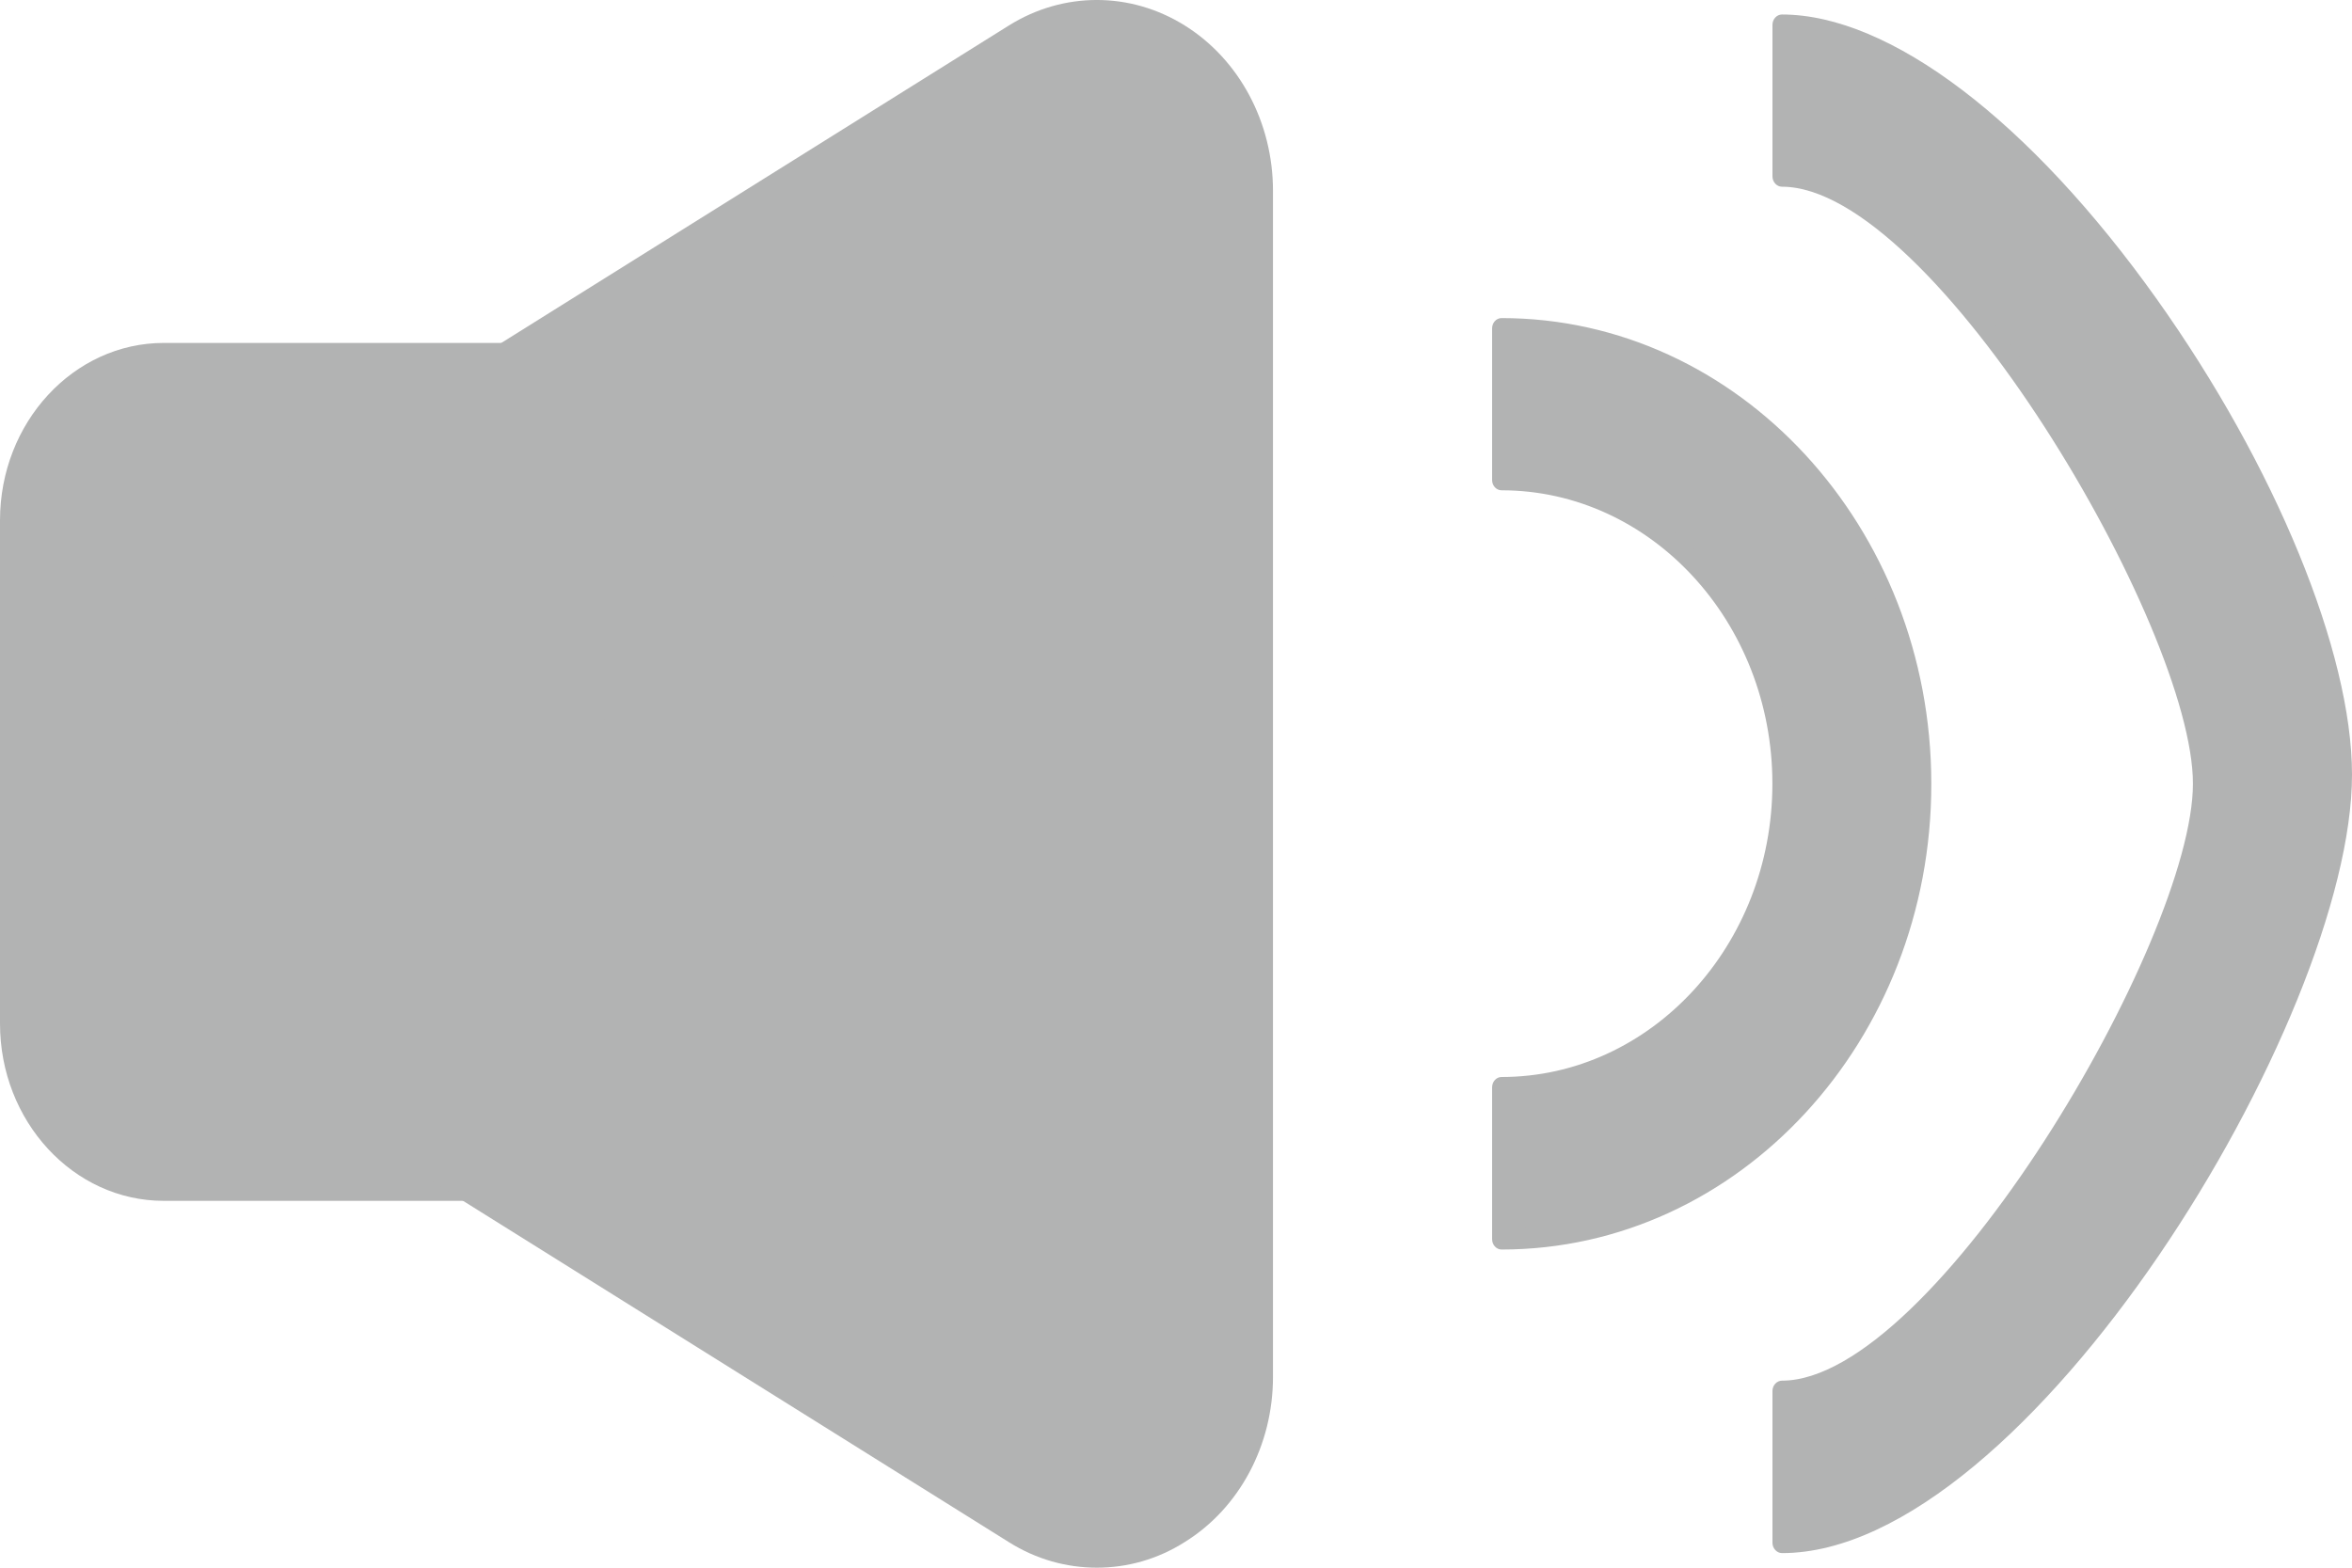
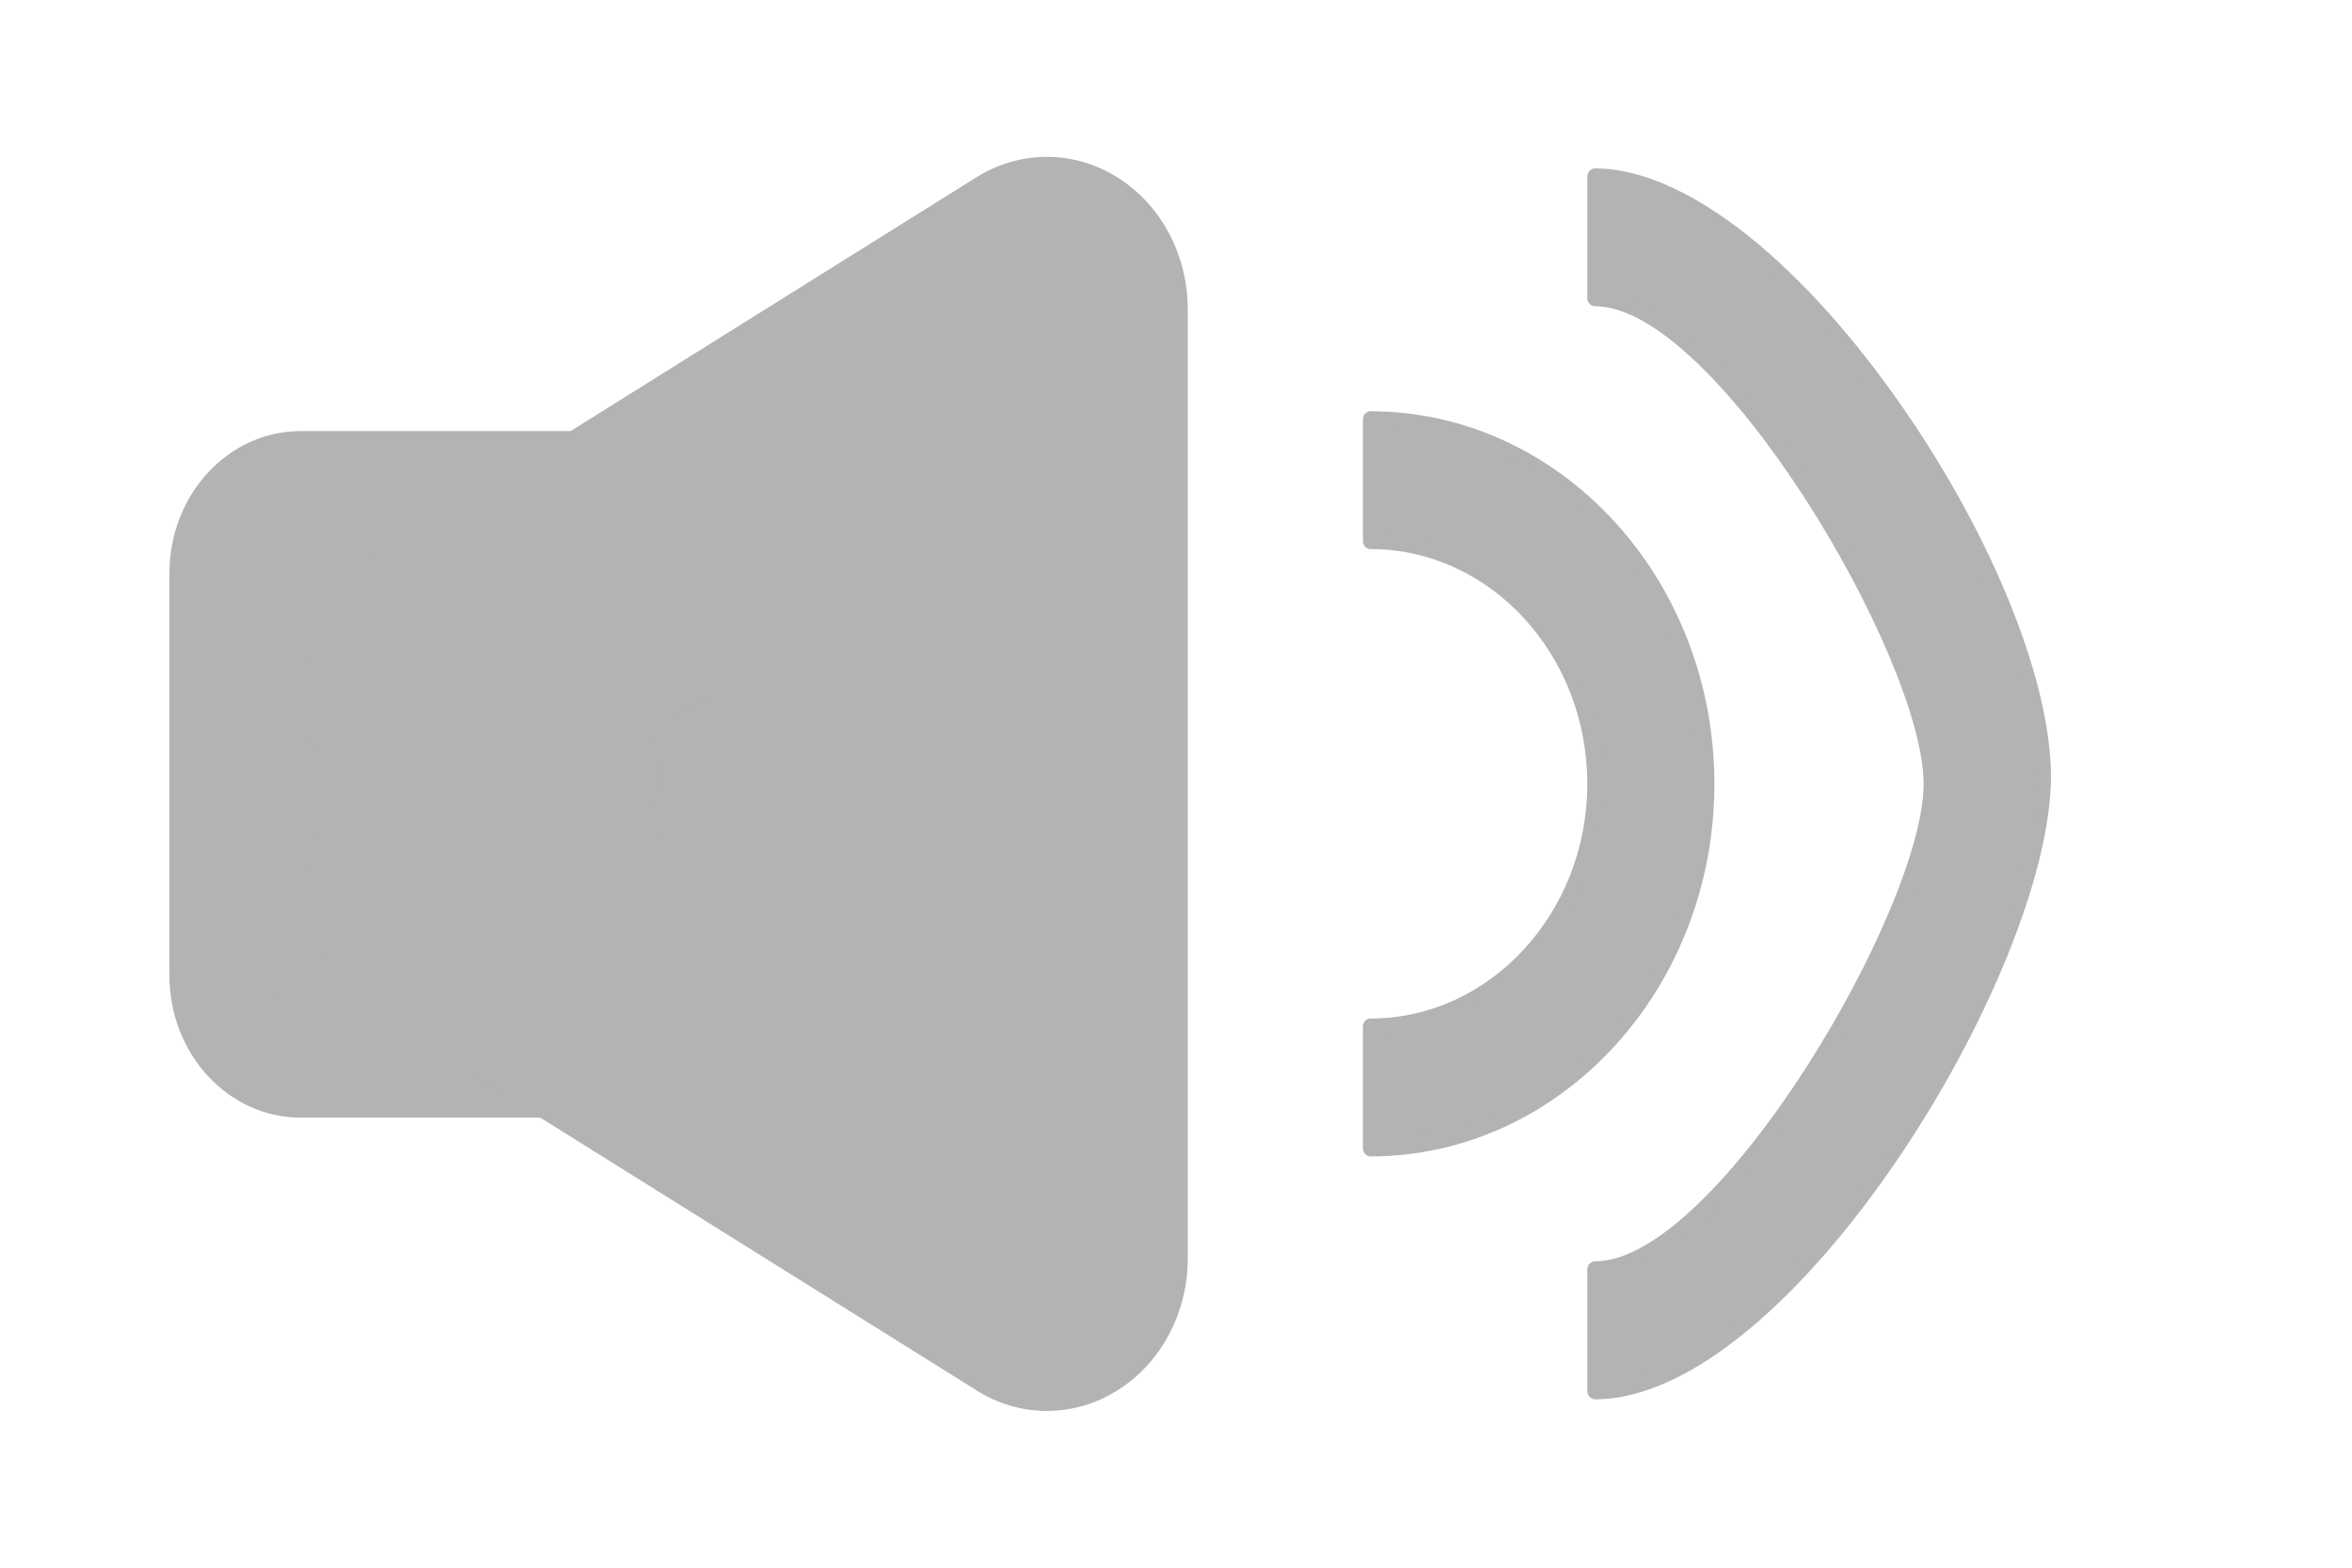
<svg xmlns="http://www.w3.org/2000/svg" version="1.1" id="Layer_1" x="0px" y="0px" width="30px" height="20px" viewBox="0 0 30 20" enable-background="new 0 0 30 20" xml:space="preserve">
  <g>
-     <path fill="#B2B3B3" d="M2.089,14.479c-0.723,0-1.312-0.638-1.312-1.42V6.639c0-0.784,0.588-1.421,1.312-1.421h4.944   c0.724,0,1.312,0.638,1.312,1.421v6.419c0,0.781-0.588,1.42-1.312,1.42H2.089L2.089,14.479z" />
-     <path fill="#B2B3B3" d="M7.033,6.06c0.295,0,0.535,0.259,0.535,0.579v6.419c0,0.317-0.24,0.577-0.535,0.577H2.089   c-0.295,0-0.534-0.26-0.534-0.577V6.639c0-0.32,0.239-0.579,0.534-0.579H7.033 M7.033,4.375H2.089C0.937,4.375,0,5.391,0,6.639   v6.419c0,1.248,0.937,2.262,2.089,2.262h4.944c1.152,0,2.089-1.014,2.089-2.262V6.639C9.123,5.391,8.186,4.375,7.033,4.375   L7.033,4.375z" />
-     <polygon fill="#B2B3B3" points="5.535,9.848 4.388,8.439 7.942,6.216 13.991,2.433 13.991,10 13.991,17.566 7.942,13.783    4.496,11.628  " />
-     <path fill="#B2B3B3" d="M13.991,20c-0.388,0-0.775-0.107-1.123-0.326l-9.494-5.938c-0.529-0.332-0.911-0.883-1.058-1.525   c-0.146-0.643-0.044-1.322,0.283-1.882l0.139-0.238l-0.033-0.04C2.259,9.503,2.063,8.768,2.171,8.047   c0.109-0.72,0.51-1.35,1.093-1.714l9.603-6.007c0.695-0.435,1.551-0.435,2.246,0c0.696,0.435,1.124,1.238,1.124,2.107v15.135   c0,0.869-0.428,1.672-1.124,2.104C14.766,19.893,14.378,20,13.991,20z M7.614,10.77l4.131,2.584V6.646L7.694,9.18   C7.831,9.699,7.806,10.259,7.614,10.77z" />
+     <path fill="#B2B3B3" d="M3.832,13.583c-0.578,0-1.05-0.51-1.05-1.138V7.312c0-0.627,0.471-1.137,1.05-1.137h3.955   c0.579,0,1.05,0.511,1.05,1.137v5.135c0,0.625-0.471,1.137-1.05,1.137L3.832,13.583L3.832,13.583z" />
+     <path fill="#B2B3B3" d="M7.787,6.848c0.236,0,0.428,0.207,0.428,0.463v5.134c0,0.255-0.191,0.463-0.428,0.463H3.832   c-0.236,0-0.427-0.208-0.427-0.463V7.312c0-0.256,0.191-0.463,0.427-0.463L7.787,6.848 M7.787,5.5H3.832   c-0.921,0-1.671,0.813-1.671,1.812v5.135c0,0.998,0.75,1.811,1.671,1.811h3.955c0.922,0,1.671-0.812,1.671-1.811V7.312   C9.459,6.313,8.709,5.5,7.787,5.5L7.787,5.5z" />
+     <polygon fill="#B2B3B3" points="6.59,9.878 5.671,8.751 8.515,6.973 13.354,3.946 13.354,10 13.354,16.053 8.515,13.025    5.758,11.303  " />
+     <path fill="#B2B3B3" d="M13.354,18c-0.311,0-0.62-0.086-0.898-0.262l-7.595-4.749c-0.423-0.267-0.729-0.707-0.847-1.222   c-0.118-0.514-0.035-1.058,0.227-1.504l0.111-0.19l-0.026-0.032C3.968,9.603,3.812,9.014,3.897,8.438   c0.087-0.576,0.408-1.08,0.875-1.371l7.682-4.805c0.556-0.348,1.241-0.348,1.797,0c0.558,0.348,0.899,0.99,0.899,1.685v12.108   c0,0.695-0.342,1.338-0.899,1.684C13.974,17.914,13.663,18,13.354,18z M8.252,10.615l3.305,2.066V7.317L8.315,9.344   C8.426,9.759,8.406,10.207,8.252,10.615z" />
    <g>
-       <path fill="#B2B3B3" d="M22.729,19.684v-1.937c1.977,0,5.363-5.606,5.363-7.747c0-2.139-3.389-7.748-5.363-7.748V0.316    c2.961,0,7.15,6.358,7.15,9.567S25.689,19.684,22.729,19.684z M19.152,15.811v-1.937c1.976,0,3.576-1.733,3.576-3.874    c0-2.139-1.603-3.874-3.576-3.874V4.189c2.962,0,5.363,2.602,5.363,5.811S22.114,15.811,19.152,15.811z" />
-       <path fill="#B2B3B3" d="M22.729,19.814c-0.065,0-0.121-0.061-0.121-0.131v-1.938c0-0.072,0.056-0.131,0.121-0.131    c1.935,0,5.242-5.618,5.242-7.616c0-1.999-3.31-7.616-5.242-7.616c-0.065,0-0.121-0.059-0.121-0.131V0.316    c0-0.072,0.056-0.131,0.121-0.131c1.375,0,3.162,1.357,4.781,3.631C29.021,5.94,30,8.321,30,9.883    C30,13,25.852,19.814,22.729,19.814z M22.85,17.872v1.677c1.279-0.081,2.938-1.429,4.469-3.641    c1.459-2.11,2.439-4.532,2.439-6.025c0-3.204-4.084-9.261-6.908-9.432v1.677c2.092,0.212,5.362,5.79,5.362,7.872    S24.941,17.659,22.85,17.872z M19.152,15.941c-0.066,0-0.12-0.061-0.12-0.131v-1.938c0-0.073,0.054-0.132,0.12-0.132    c1.904,0,3.455-1.68,3.455-3.742c0-2.064-1.551-3.743-3.455-3.743c-0.066,0-0.12-0.059-0.12-0.131V4.189    c0-0.072,0.054-0.131,0.12-0.131c3.022,0,5.482,2.666,5.482,5.941C24.637,13.275,22.177,15.941,19.152,15.941z M19.273,14.002    v1.676c2.834-0.068,5.121-2.59,5.121-5.678s-2.287-5.608-5.121-5.678v1.675C21.257,6.067,22.85,7.835,22.85,10    C22.85,12.164,21.257,13.934,19.273,14.002z" />
+       <path fill="#B2B3B3" d="M20.344,17.747v-1.55c1.582,0,4.291-4.484,4.291-6.197c0-1.711-2.713-6.198-4.291-6.198V2.253    c2.368,0,5.721,5.086,5.721,7.653C26.064,12.473,22.712,17.747,20.344,17.747z M17.48,14.648v-1.551    c1.582,0,2.861-1.386,2.861-3.099c0-1.711-1.281-3.099-2.861-3.099V5.352c2.371,0,4.291,2.081,4.291,4.648    C21.771,12.566,19.852,14.648,17.48,14.648z" />
+       <path fill="#B2B3B3" d="M20.344,17.852c-0.052,0-0.098-0.05-0.098-0.104v-1.551c0-0.059,0.046-0.105,0.098-0.105    c1.549,0,4.192-4.494,4.192-6.092c0-1.6-2.647-6.093-4.192-6.093c-0.052,0-0.098-0.047-0.098-0.104v-1.55    c0-0.058,0.046-0.105,0.098-0.105c1.1,0,2.528,1.086,3.824,2.905c1.209,1.699,1.992,3.604,1.992,4.853    C26.16,12.398,22.842,17.852,20.344,17.852z M20.439,16.297v1.342c1.023-0.063,2.351-1.143,3.574-2.912    c1.168-1.688,1.951-3.625,1.951-4.819c0-2.562-3.267-7.408-5.525-7.545v1.342c1.674,0.169,4.289,4.632,4.289,6.297    S22.113,16.127,20.439,16.297z M17.48,14.753c-0.053,0-0.096-0.049-0.096-0.104v-1.551c0-0.059,0.043-0.104,0.096-0.104    c1.523,0,2.766-1.345,2.766-2.994c0-1.651-1.24-2.995-2.766-2.995c-0.053,0-0.096-0.047-0.096-0.105V5.352    c0-0.058,0.043-0.105,0.096-0.105c2.419,0,4.387,2.133,4.387,4.752C21.869,12.62,19.901,14.753,17.48,14.753z M17.579,13.202v1.34    c2.269-0.056,4.097-2.071,4.097-4.542c0-2.47-1.828-4.486-4.097-4.542v1.34c1.587,0.056,2.86,1.47,2.86,3.202    C20.439,11.73,19.166,13.146,17.579,13.202z" />
    </g>
  </g>
</svg>
